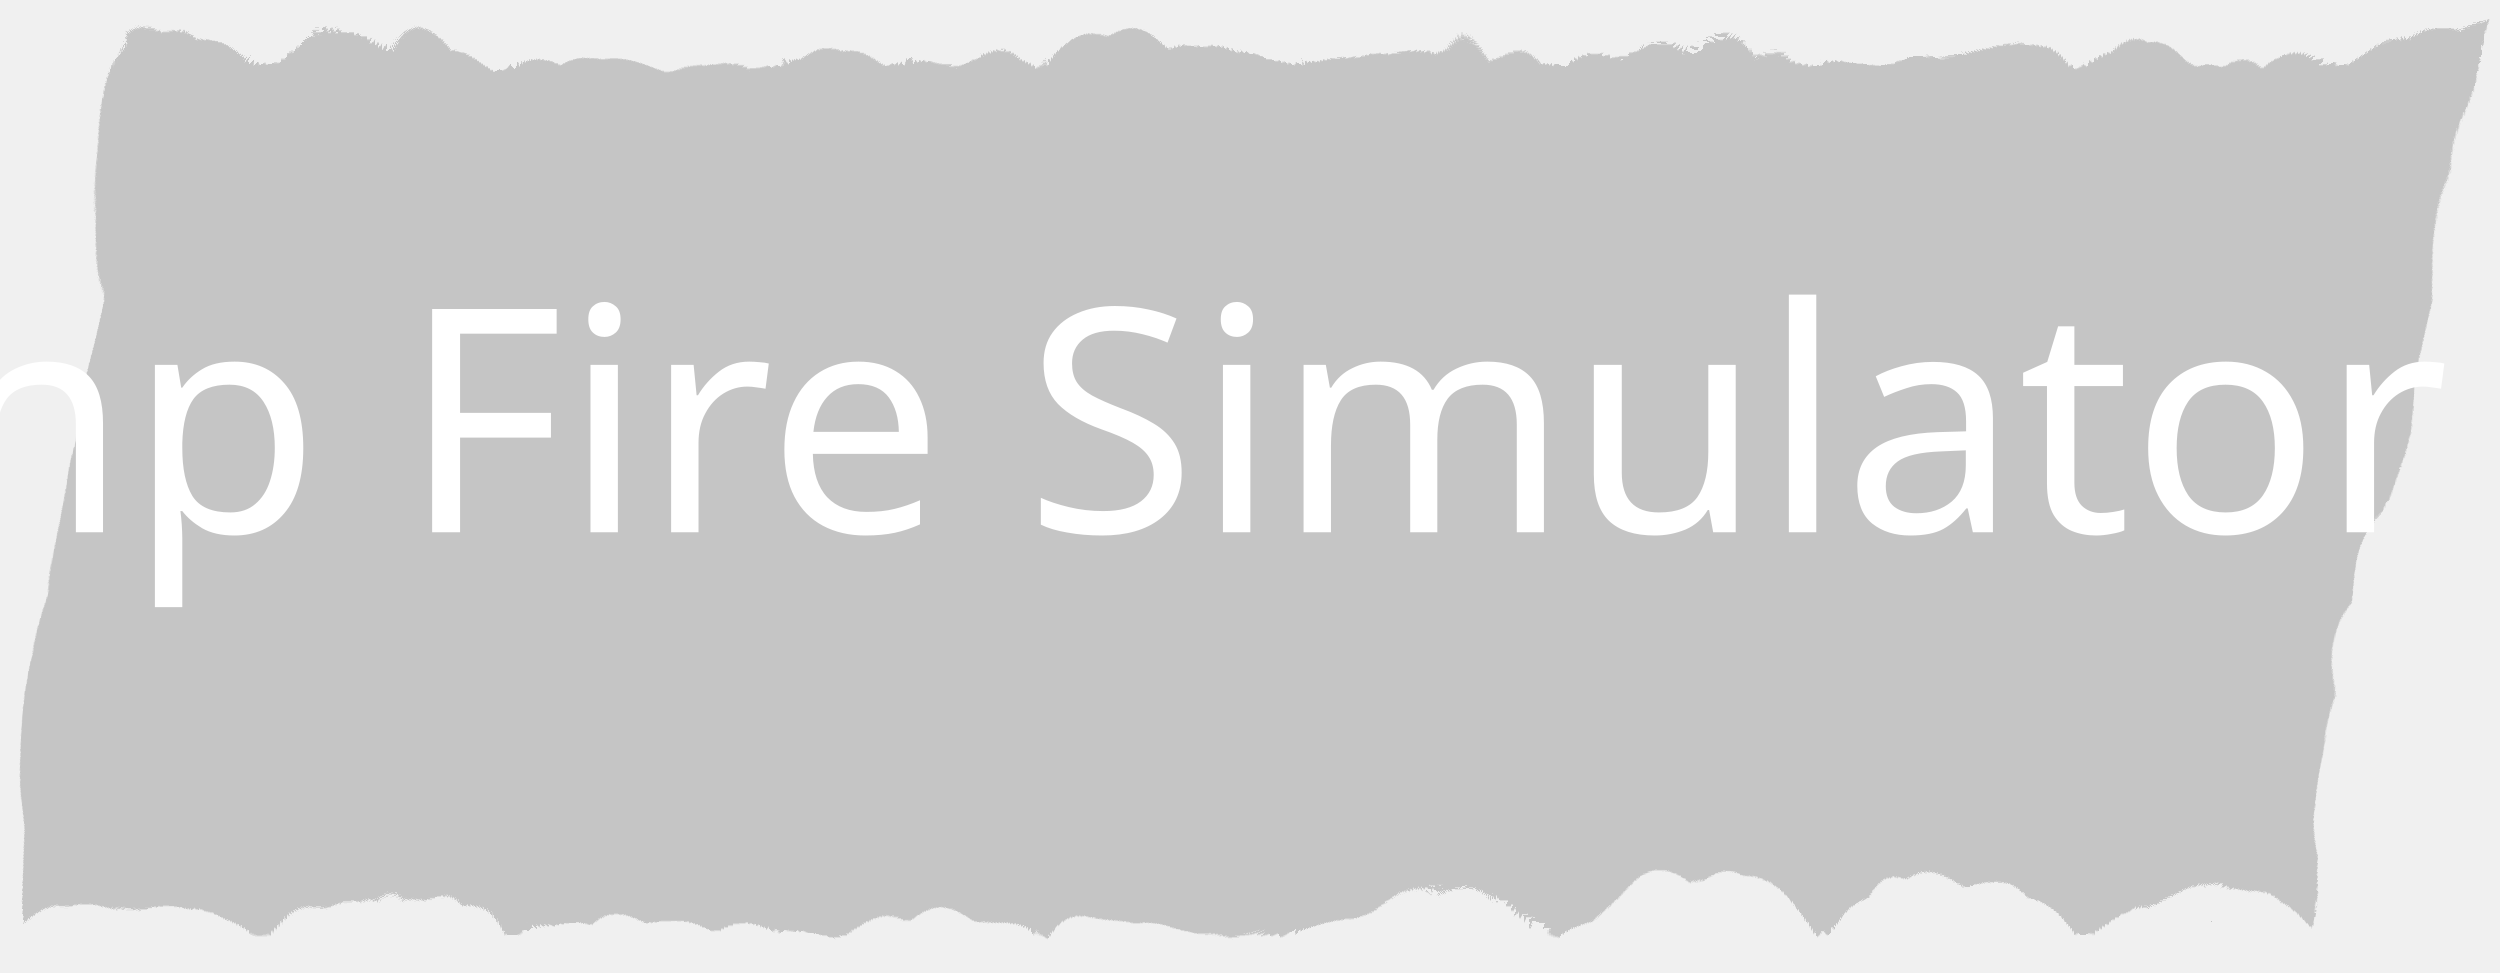
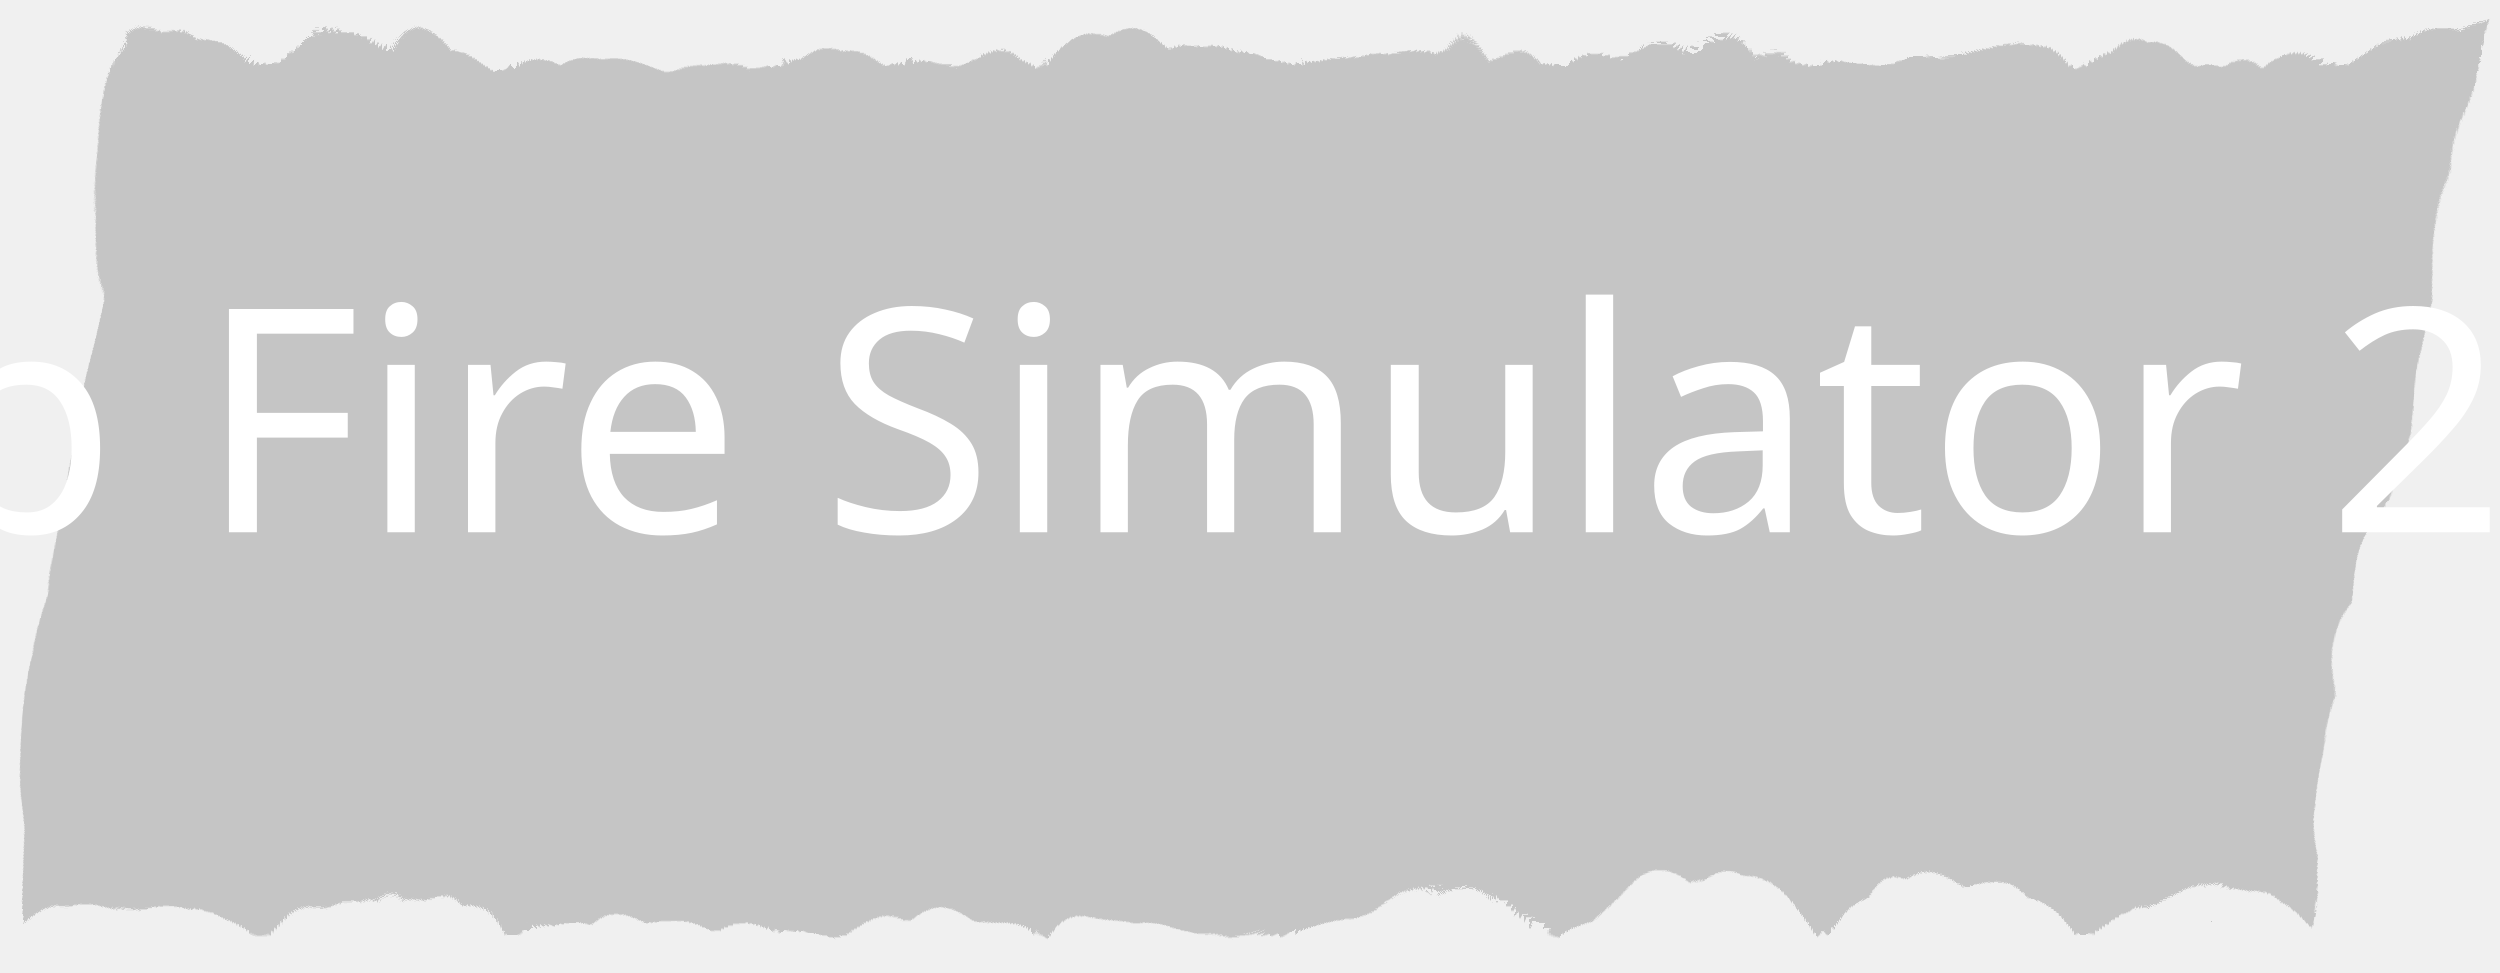
- <svg xmlns="http://www.w3.org/2000/svg" width="144" height="56">
-   <defs>
-     <filter id="a" color-interpolation-filters="sRGB">
-       <feTurbulence numOctaves="3" baseFrequency=".04" result="result91" />
-       <feDisplacementMap in2="result91" scale="6.6" yChannelSelector="G" xChannelSelector="R" in="SourceGraphic" />
+ <svg xmlns="http://www.w3.org/2000/svg" width="144" height="56" id="svg2" version="1.1">
+   <defs id="defs4">
+     <filter id="filter3755" color-interpolation-filters="sRGB">
+       <feTurbulence id="feTurbulence3757" numOctaves="3" seed="0" type="turbulence" baseFrequency="0.04" result="result91" />
+       <feDisplacementMap id="feDisplacementMap3759" in2="result91" scale="6.6" yChannelSelector="G" xChannelSelector="R" in="SourceGraphic" />
    </filter>
  </defs>
-   <path d="M11.915 998.362l-11.915 50h219.433l16.88-50z" transform="matrix(.60009 0 0 1 -.145 -997.362)" fill="#c5c5c5" filter="url(#a)" />
-   <text style="text-align:center;line-height:161%" x="70.522" y="1027.02" font-size="18" font-weight="400" letter-spacing="0" word-spacing="0" text-anchor="middle" fill="#fff" font-family="Sans" transform="translate(0 -996.362)">
-     <tspan x="70.522" y="1027.02">&gt; Camp Fire Simulator 2016</tspan>
-   </text>
+   <g id="layer1" transform="translate(0,-996.3622)">
+     <path style="fill:#c5c5c5;fill-opacity:1;stroke:none;filter:url(#filter3755)" d="m 11.915,998.362 -11.915,50 219.433,0 16.879,-50 z" id="path2985" transform="matrix(0.6000896,0,0,1,-0.145391,-1)" />
+     <text xml:space="preserve" style="font-size:18px;font-style:normal;font-weight:normal;text-align:center;line-height:161%;letter-spacing:0px;word-spacing:0px;text-anchor:middle;fill:#ffffff;fill-opacity:1;stroke:none;font-family:Sans" x="70.522" y="1027.02" id="text2987">
+       <tspan id="tspan2989" x="70.522" y="1027.02">&gt; Camp Fire Simulator 2016</tspan>
+     </text>
+   </g>
</svg>
